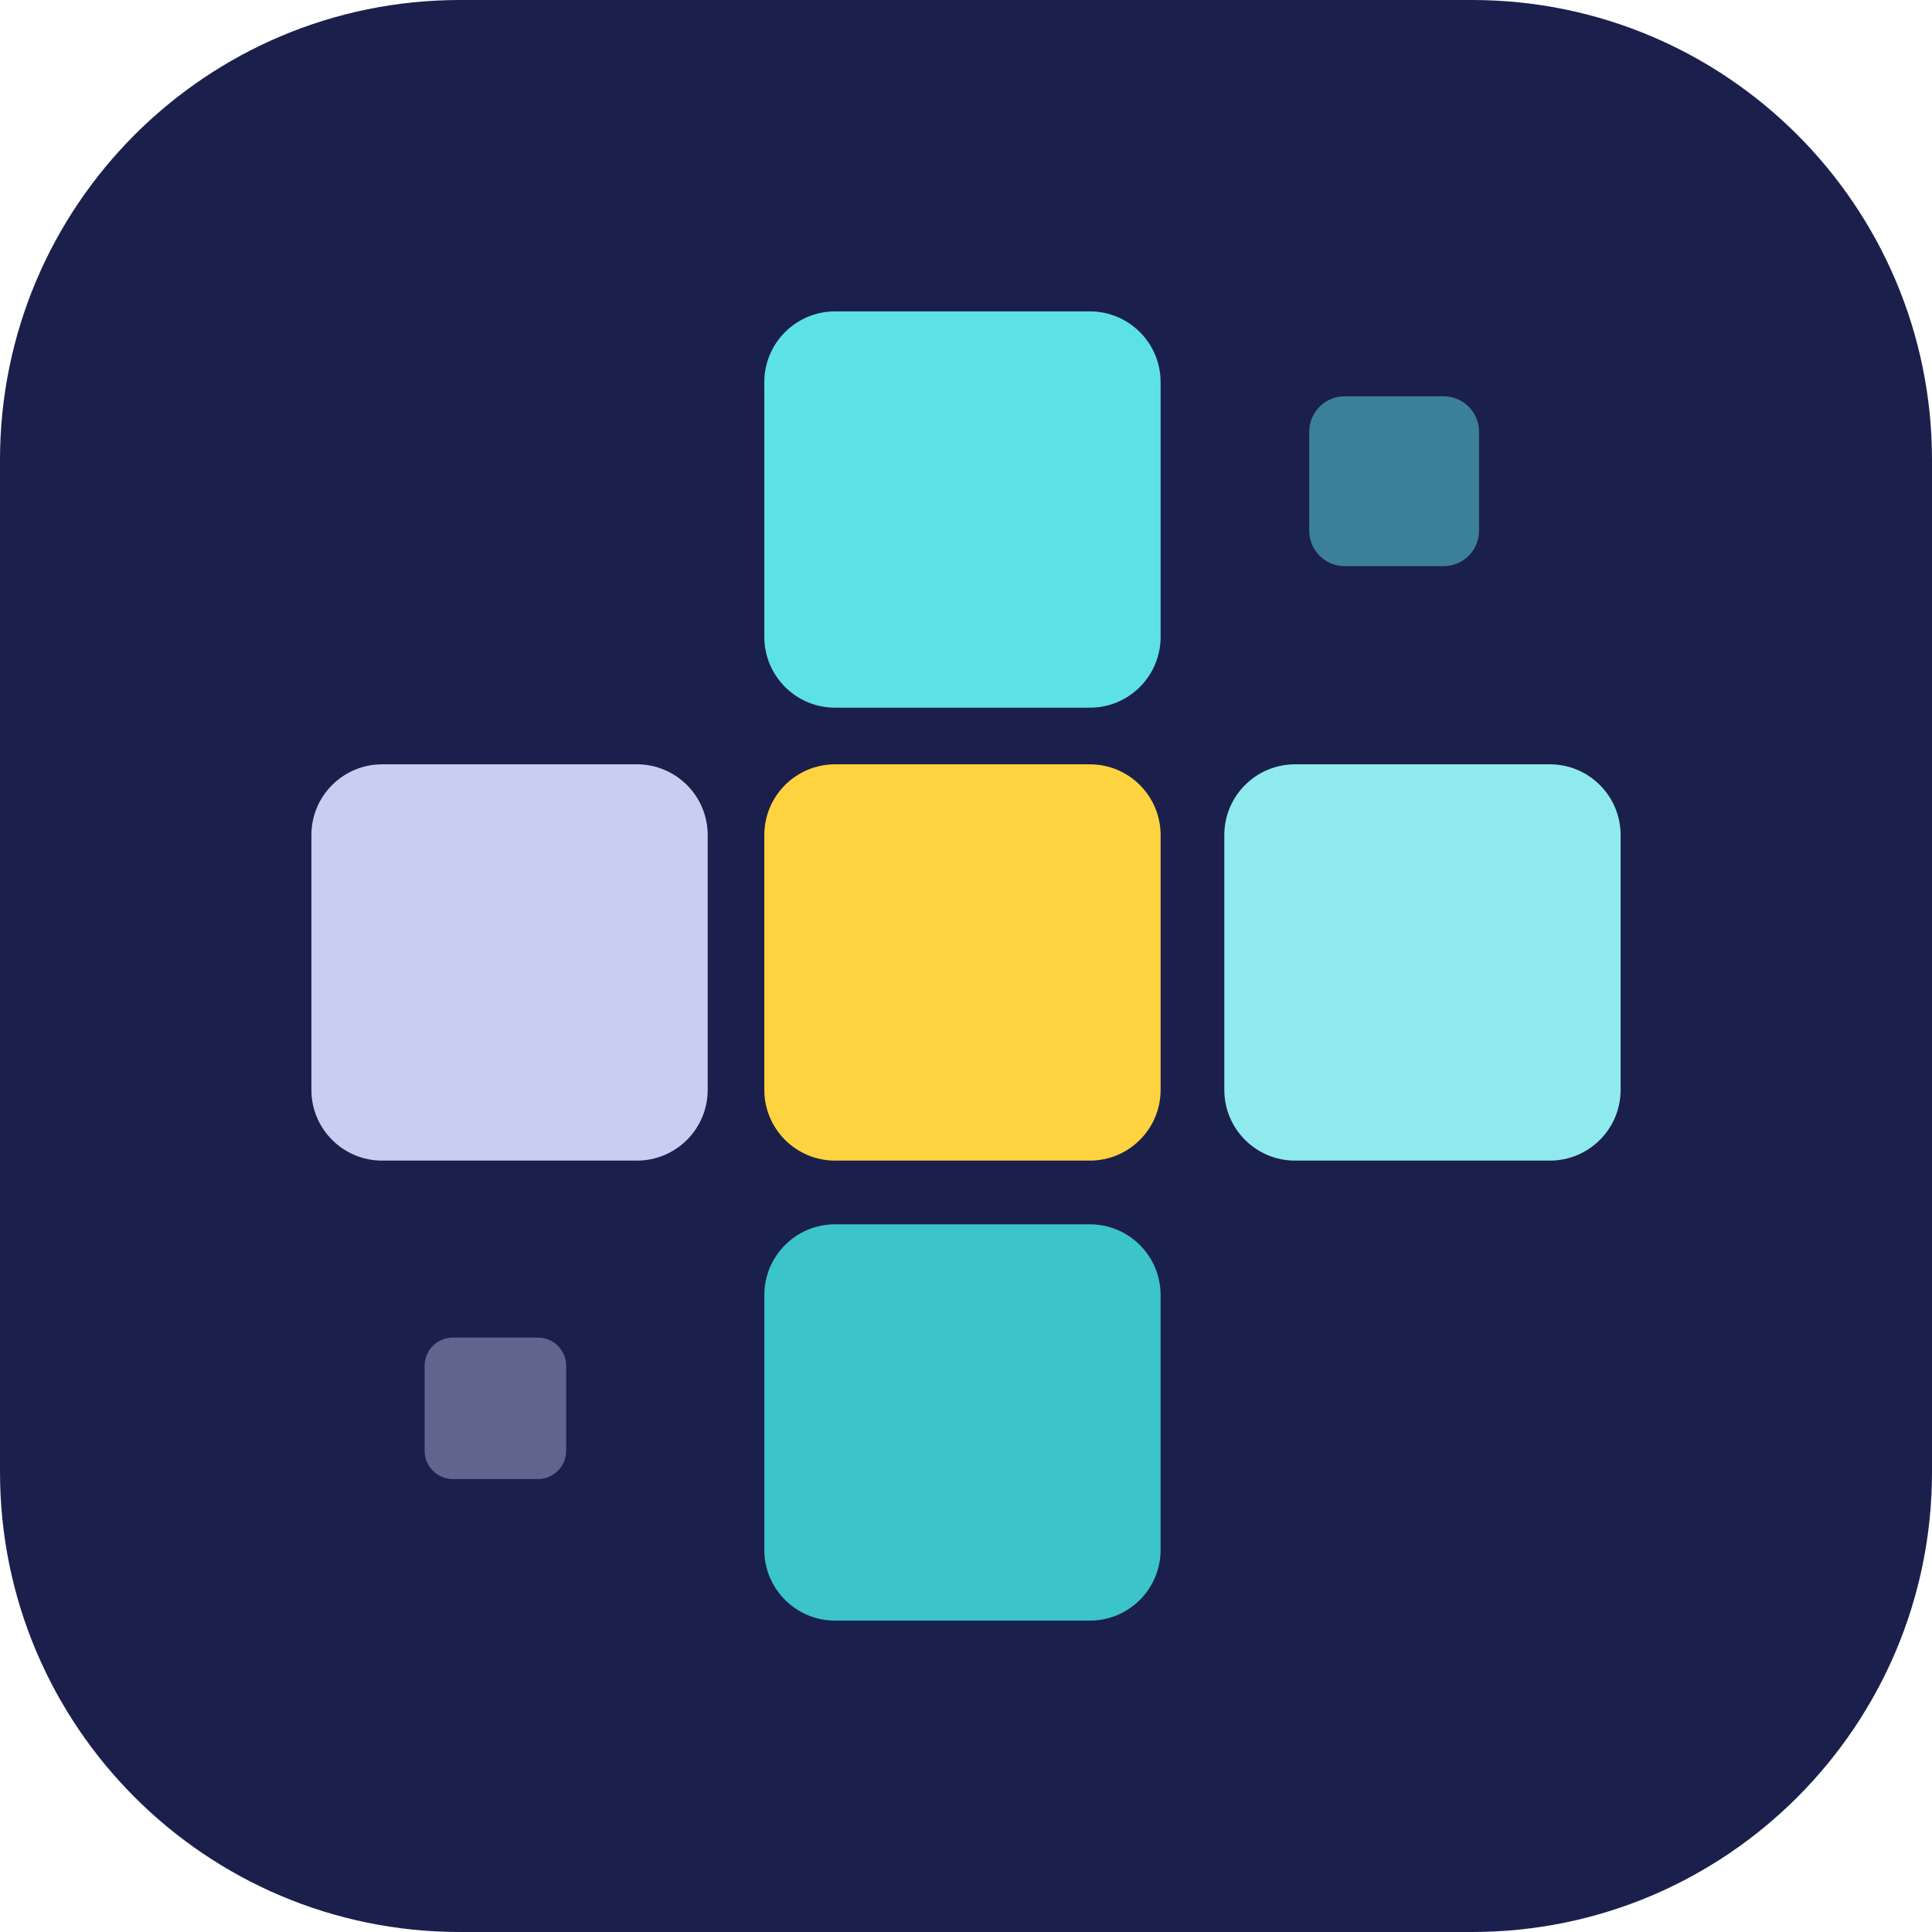
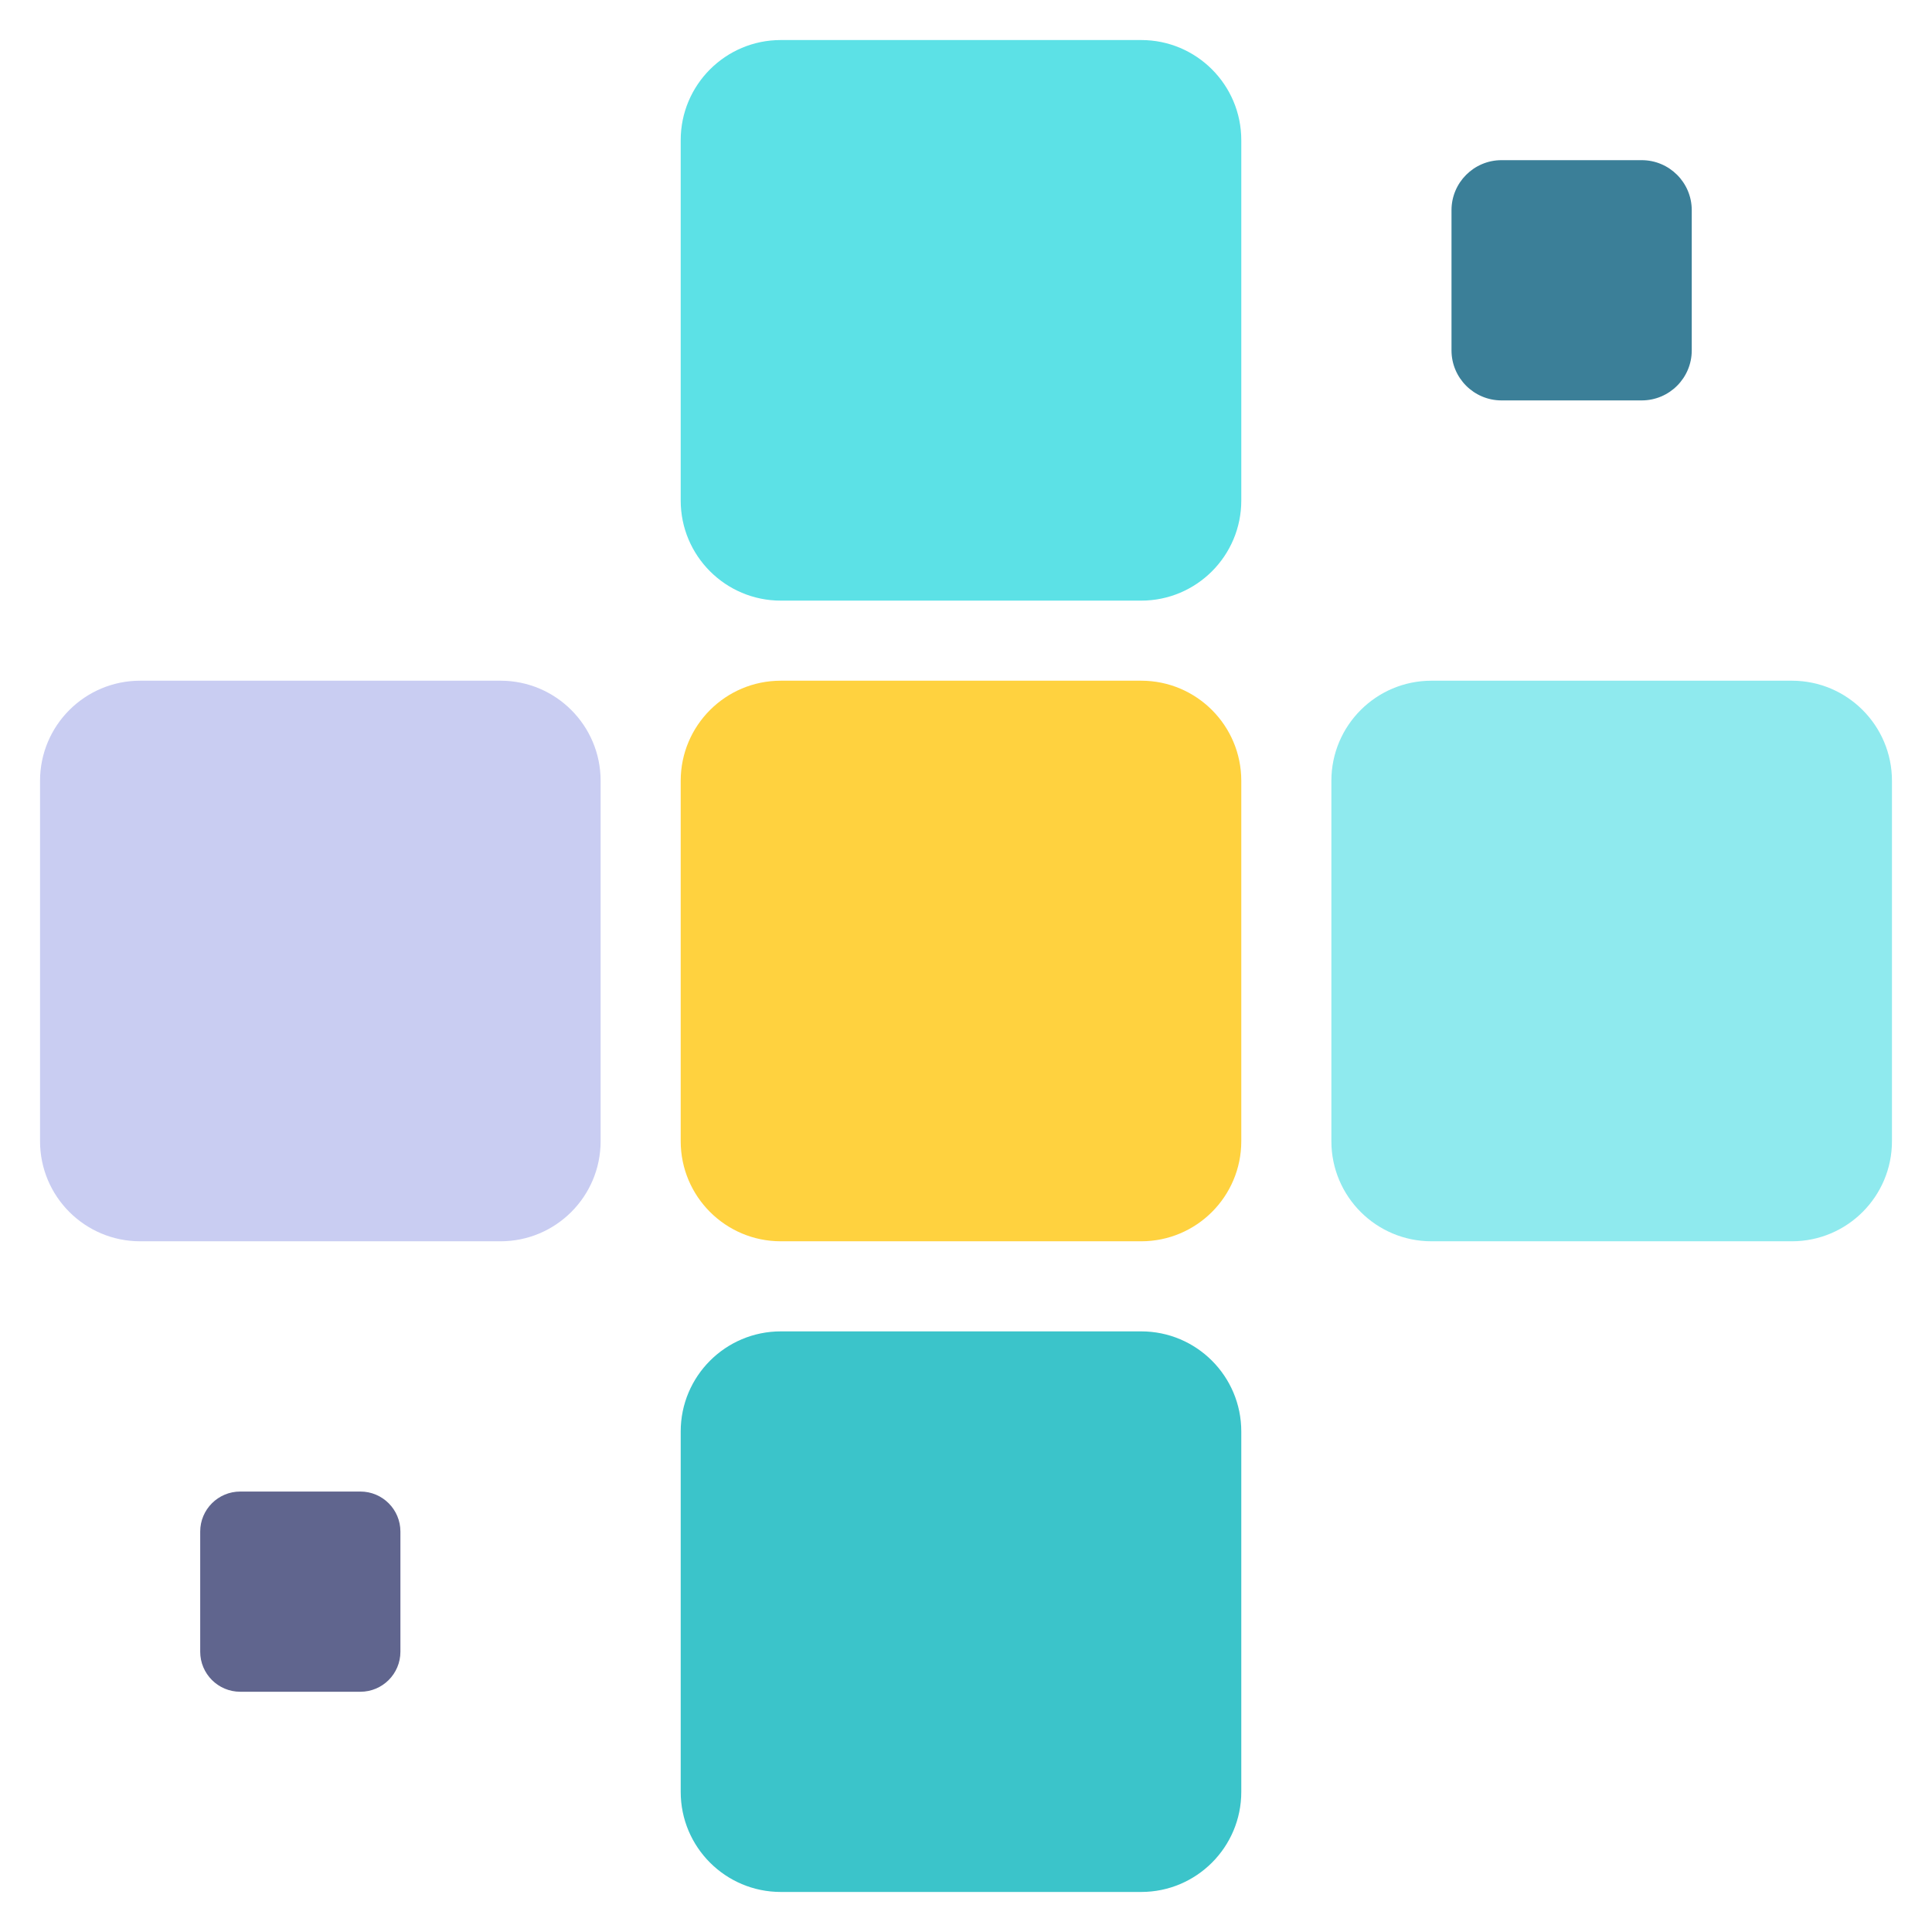
- <svg xmlns="http://www.w3.org/2000/svg" viewBox="0 0 273 273">
-   <rect width="273" height="273" rx="65" fill="#1B1F4B" />
+ <svg xmlns="http://www.w3.org/2000/svg" viewBox="40 40 193 193">
  <rect x="108" y="44" width="56" height="56" rx="10" fill="#5CE1E6" />
  <rect x="44" y="108" width="56" height="56" rx="10" fill="#C9CDF2" />
  <rect x="108" y="108" width="56" height="56" rx="10" fill="#FFD23F" />
  <rect x="173" y="108" width="56" height="56" rx="10" fill="#8FEAEE" />
  <rect x="108" y="173" width="56" height="56" rx="10" fill="#3BC4CA" />
  <rect x="185" y="56" width="24" height="24" rx="5" fill="#3B7F98" />
  <rect x="60" y="189" width="20" height="20" rx="4" fill="#60658E" />
</svg>
